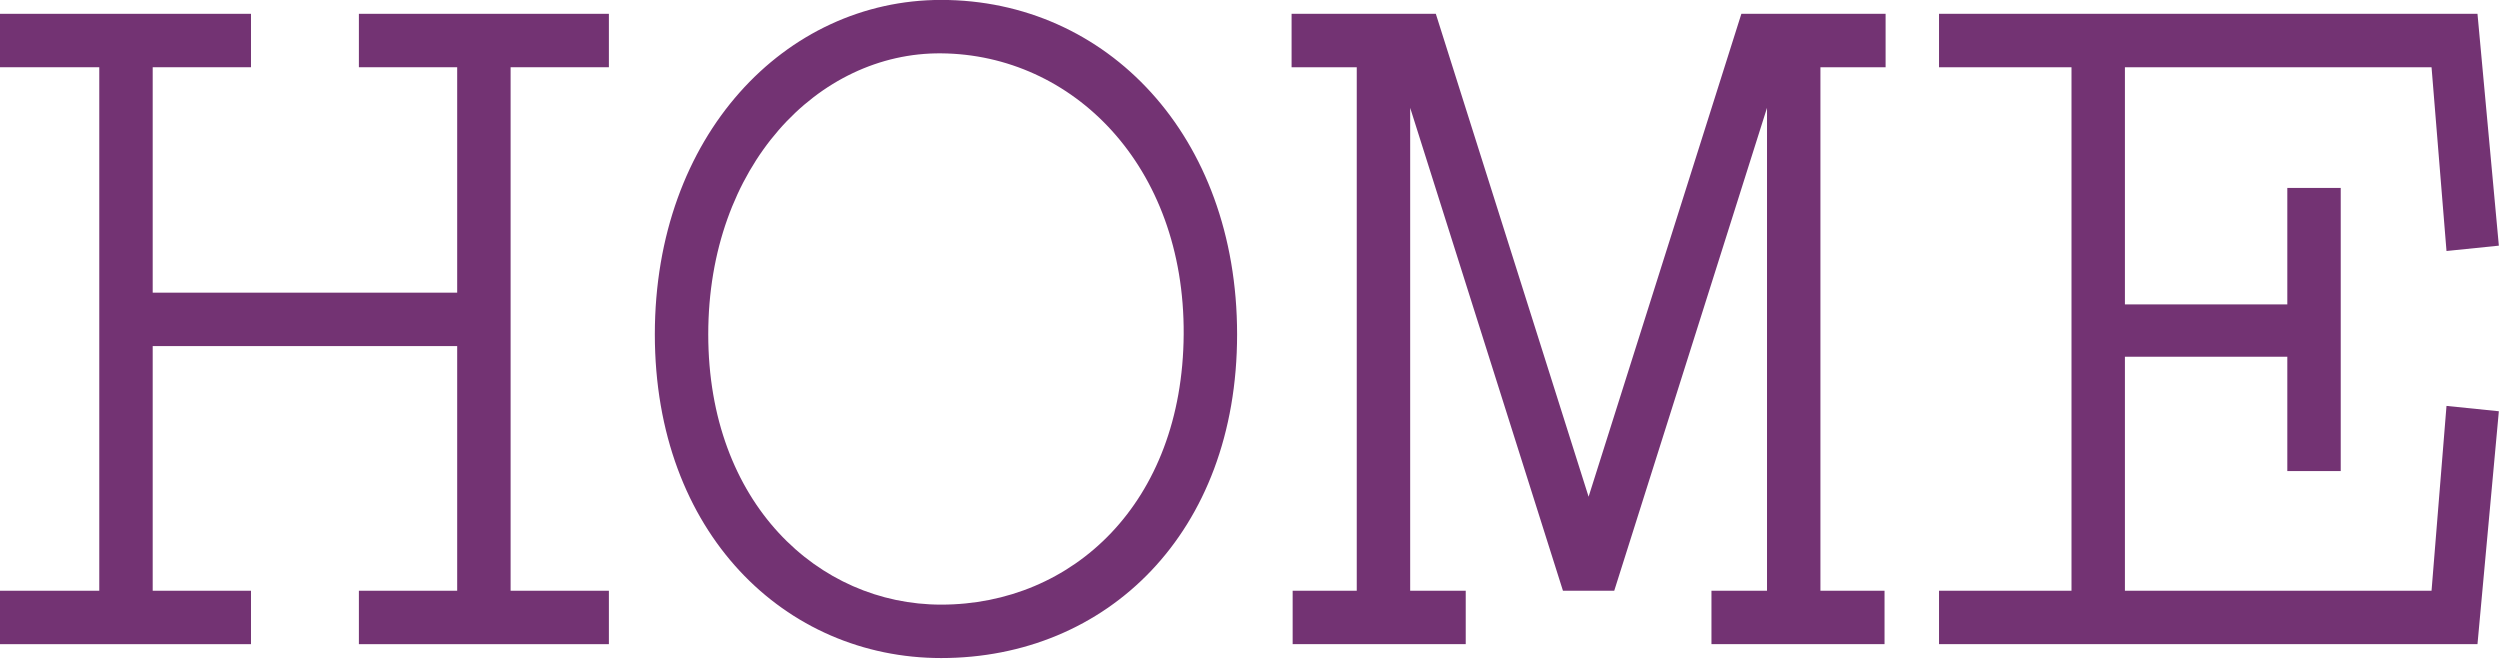
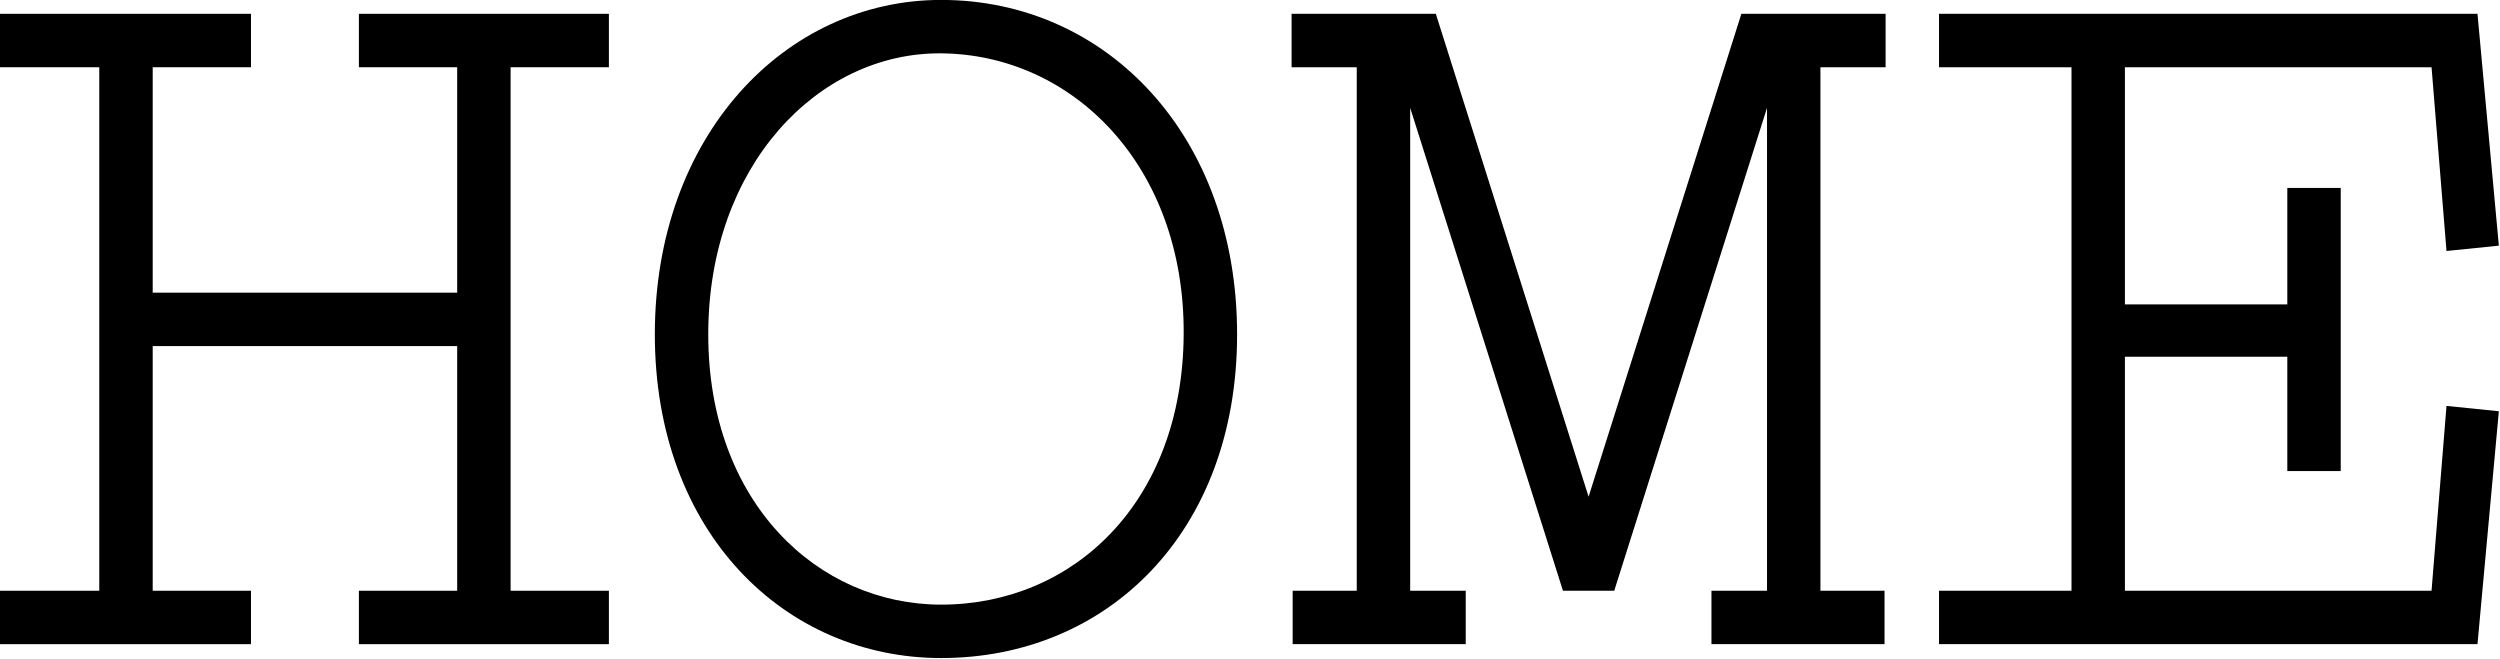
- <svg xmlns="http://www.w3.org/2000/svg" width="100%" height="100%" viewBox="0 0 702 185" version="1.1" xml:space="preserve" style="fill:#733373;fill-rule:evenodd;clip-rule:evenodd;stroke-linejoin:round;stroke-miterlimit:2;">
+ <svg xmlns="http://www.w3.org/2000/svg" width="100%" height="100%" viewBox="0 0 702 185" version="1.1" xml:space="preserve" style="fill-rule:evenodd;clip-rule:evenodd;stroke-linejoin:round;stroke-miterlimit:2;">
  <g transform="matrix(1,0,0,1,-523.184,-983.267)">
    <g transform="matrix(1,0,0,1,-573.949,510.392)">
      <g transform="matrix(300,0,0,300,1092.61,653.755)">
        <path d="M0.015,-0.05L0.015,0L0.25,0L0.25,-0.05L0.158,-0.05L0.158,-0.279L0.443,-0.279L0.443,-0.05L0.351,-0.05L0.351,0L0.585,0L0.585,-0.05L0.493,-0.05L0.493,-0.54L0.585,-0.54L0.585,-0.59L0.351,-0.59L0.351,-0.54L0.443,-0.54L0.443,-0.329L0.158,-0.329L0.158,-0.54L0.25,-0.54L0.25,-0.59L0.015,-0.59L0.015,-0.54L0.108,-0.54L0.108,-0.05L0.015,-0.05Z" style="fill-rule:nonzero;" />
      </g>
      <g transform="matrix(300,0,0,300,1272.61,653.755)">
        <path d="M0.296,0.013C0.451,0.013 0.573,-0.104 0.573,-0.29C0.573,-0.476 0.451,-0.603 0.296,-0.603C0.15,-0.603 0.028,-0.476 0.028,-0.29C0.028,-0.104 0.15,0.013 0.296,0.013ZM0.296,-0.037C0.181,-0.037 0.078,-0.132 0.078,-0.29C0.078,-0.448 0.181,-0.554 0.296,-0.553C0.419,-0.552 0.524,-0.448 0.523,-0.29C0.522,-0.132 0.419,-0.037 0.296,-0.037Z" style="fill-rule:nonzero;" />
      </g>
      <g transform="matrix(300,0,0,300,1452.61,653.755)">
        <path d="M0.024,-0.59L0.024,-0.54L0.085,-0.54L0.085,-0.05L0.025,-0.05L0.025,0L0.187,0L0.187,-0.05L0.135,-0.05L0.135,-0.502L0.278,-0.05L0.326,-0.05L0.469,-0.502L0.469,-0.05L0.417,-0.05L0.417,0L0.579,0L0.579,-0.05L0.519,-0.05L0.519,-0.54L0.58,-0.54L0.58,-0.59L0.445,-0.59L0.302,-0.138L0.159,-0.59L0.024,-0.59Z" style="fill-rule:nonzero;" />
      </g>
      <g transform="matrix(300,0,0,300,1632.61,653.755)">
        <path d="M0.204,-0.269L0.204,-0.05L0.491,-0.05L0.505,-0.223L0.554,-0.218L0.534,0L0.03,0L0.03,-0.05L0.154,-0.05L0.154,-0.54L0.03,-0.54L0.03,-0.59L0.534,-0.59L0.554,-0.373L0.505,-0.368L0.491,-0.54L0.204,-0.54L0.204,-0.318L0.356,-0.318L0.356,-0.427L0.406,-0.427L0.406,-0.162L0.356,-0.162L0.356,-0.269L0.204,-0.269Z" style="fill-rule:nonzero;" />
      </g>
    </g>
  </g>
</svg>
